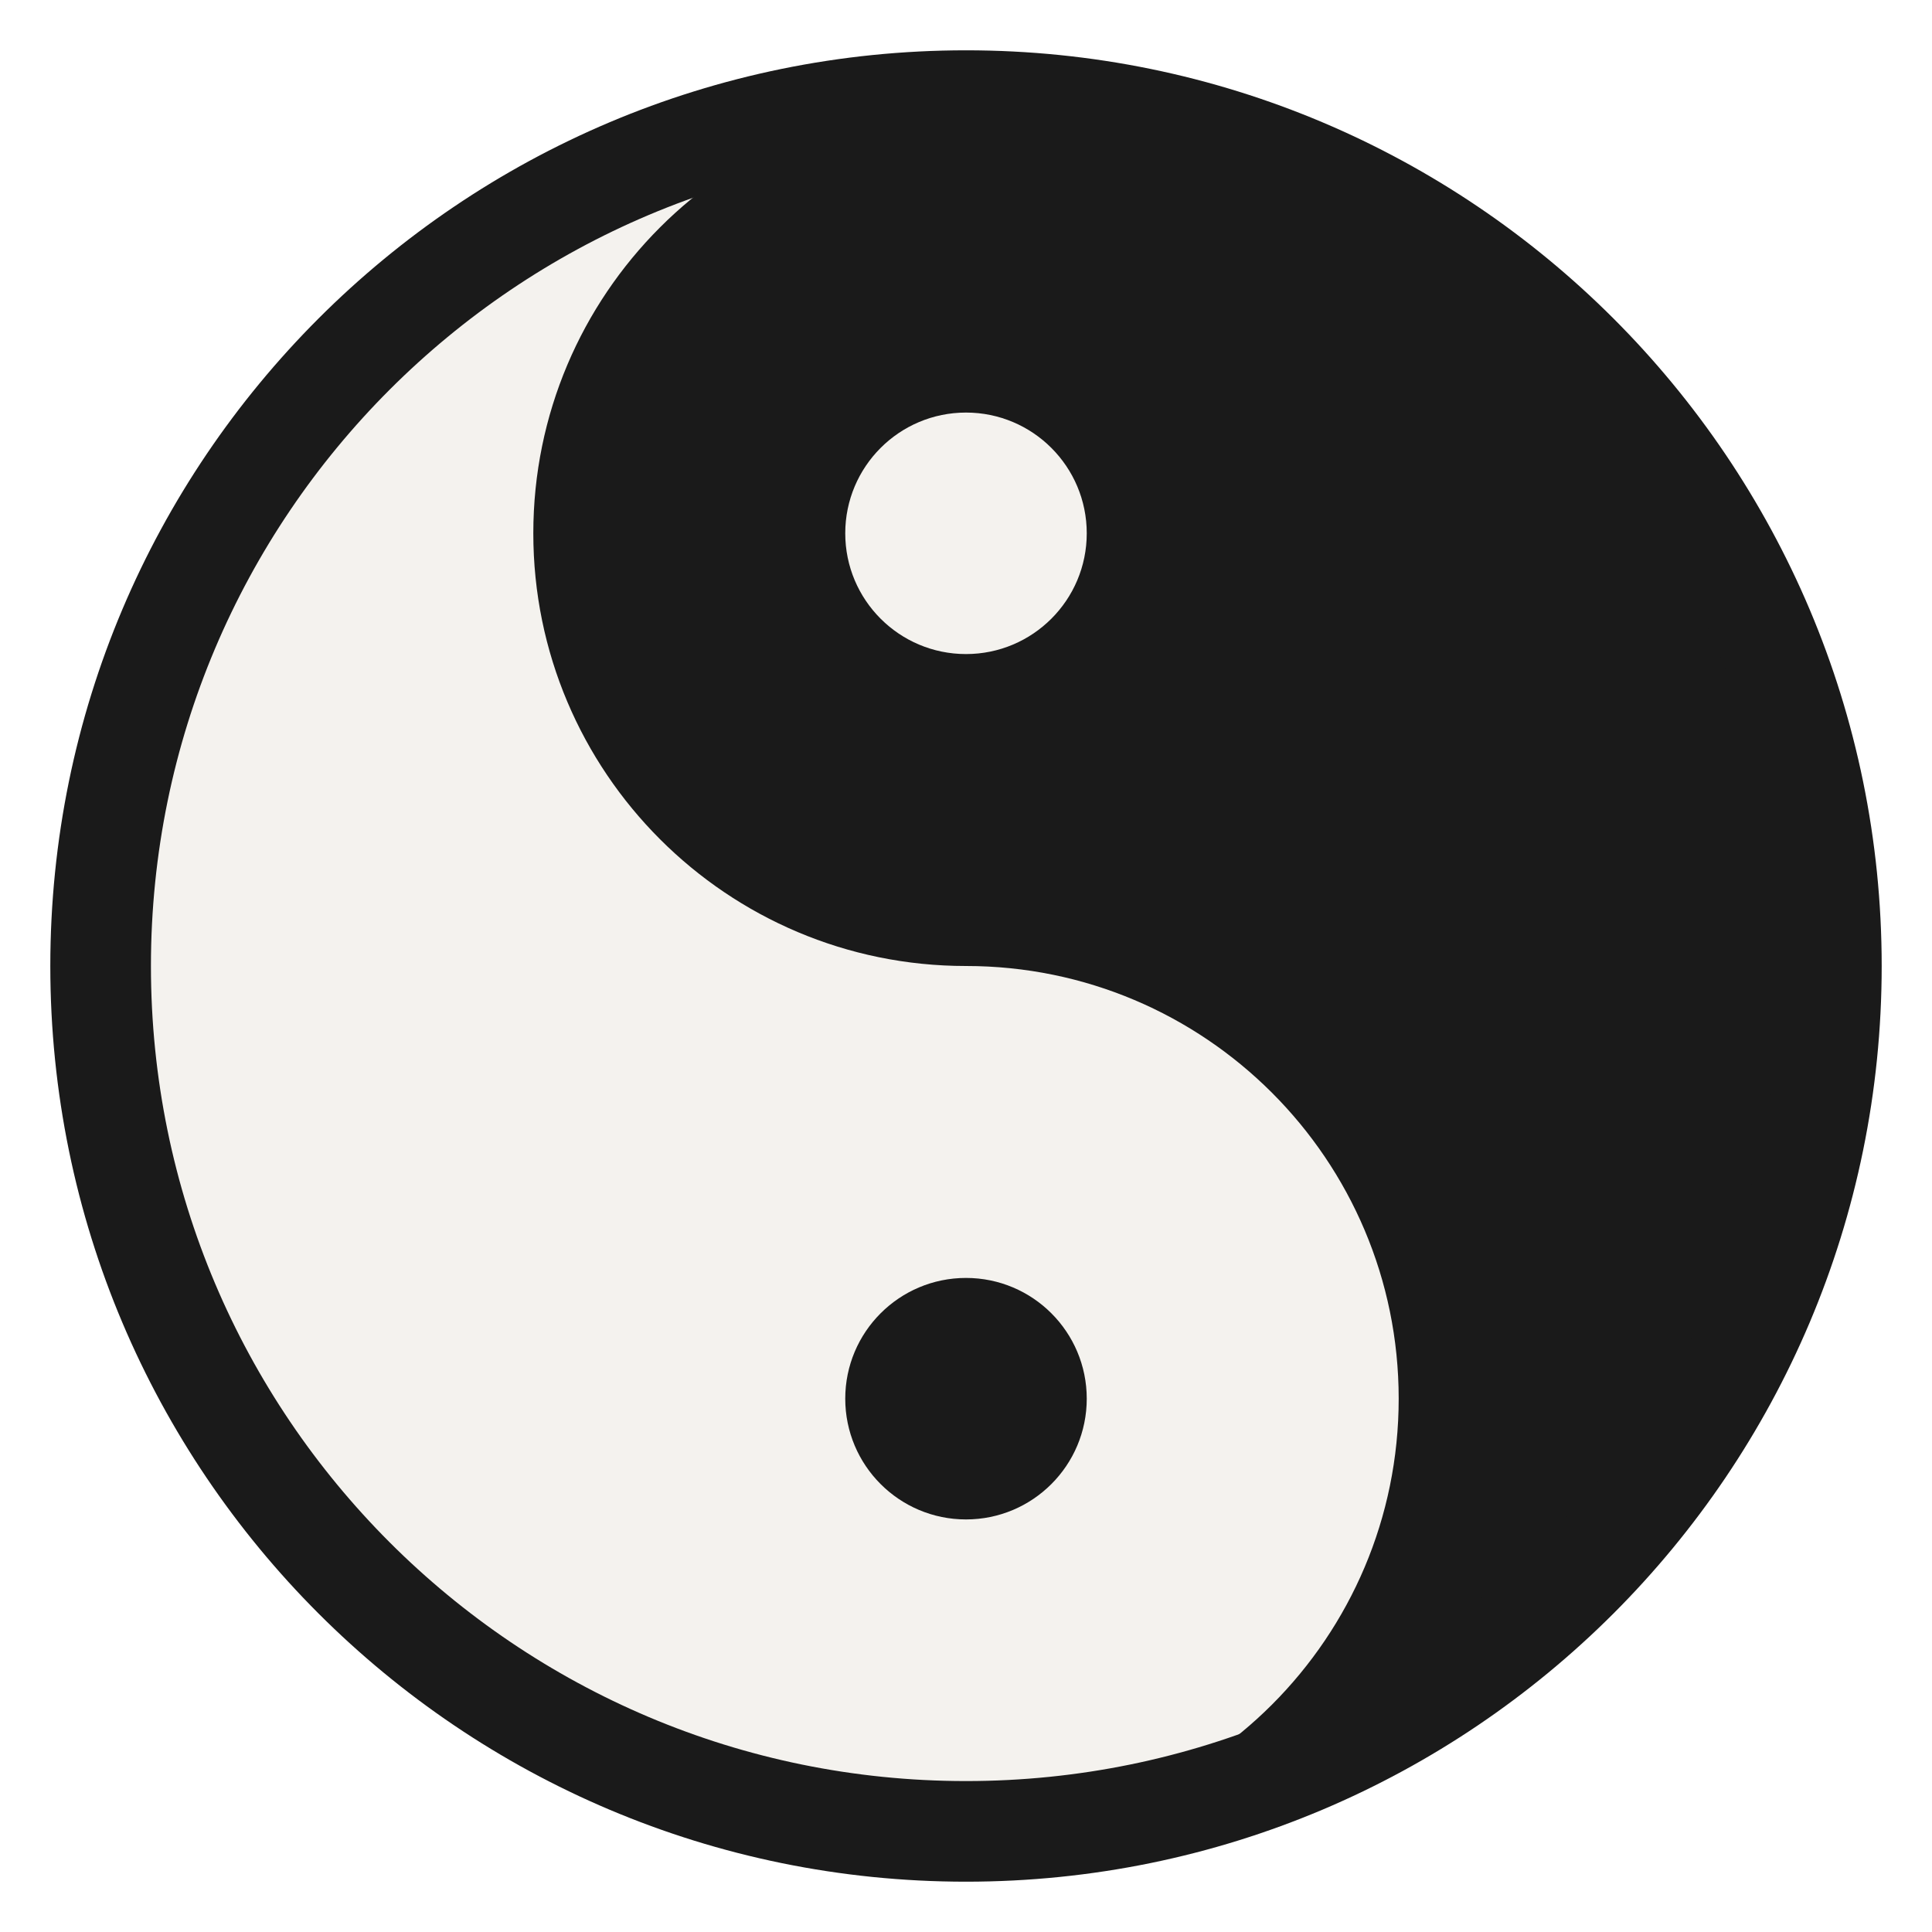
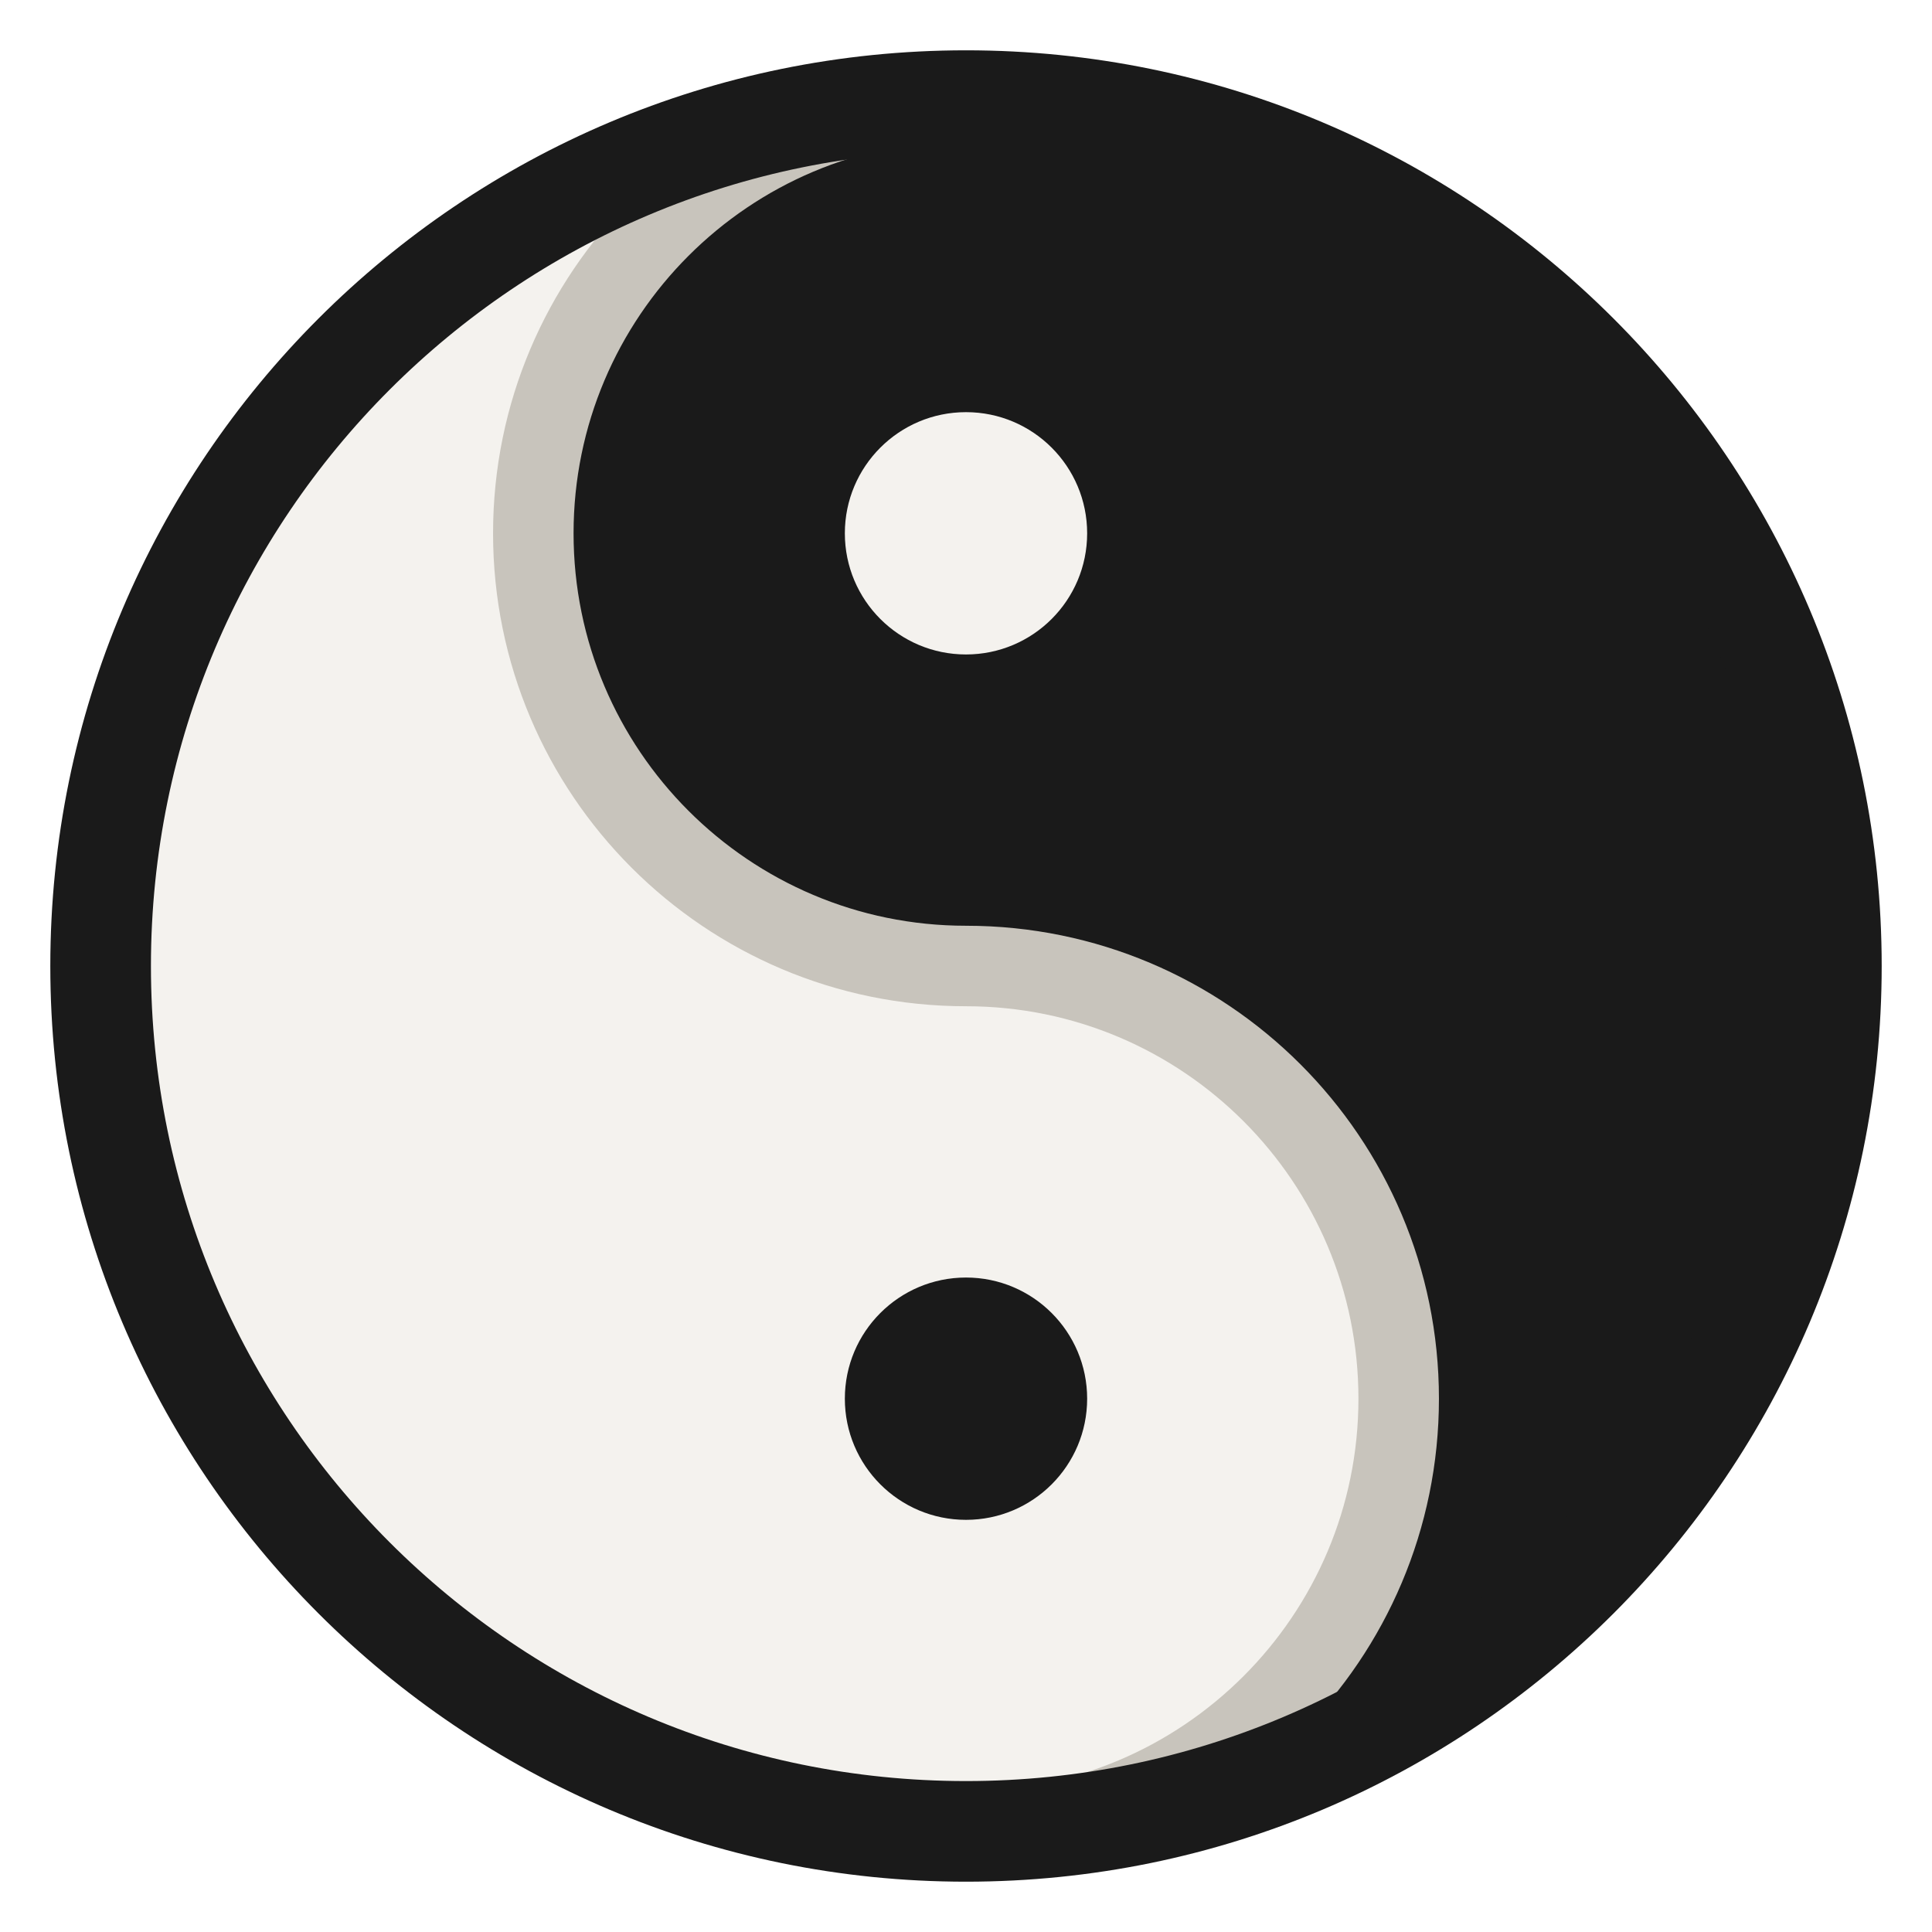
<svg xmlns="http://www.w3.org/2000/svg" viewBox="0 0 24 24">
  <style>
    .a { fill: #1a1a1a }
    .b { fill: #f4f2ee }
+     .s { fill: none; stroke: #c8c4bc; stroke-width: 1 }
    .e { fill: none; stroke: #1a1a1a; stroke-width: 1.25 }
    @media (prefers-color-scheme: dark) {
      .a { fill: #faf8f5 }
      .b { fill: #211f1d }
+       .s { stroke: #4a4744 }
      .e { stroke: #faf8f5 }
    }
  </style>
  <circle class="b" cx="12" cy="12" r="10.75" />
  <path class="a" d="M12 1.25A10.75 10.75 0 0 1 12 22.75A5.375 5.375 0 0 0 12 12A5.375 5.375 0 0 1 12 1.25Z" />
-   <circle class="b" cx="12" cy="6.625" r="1.5" />
-   <circle class="a" cx="12" cy="17.375" r="1.5" />
+   <path class="s" d="M12 1.25A5.375 5.375 0 0 0 12 12A5.375 5.375 0 0 1 12 22.75" />
+   <circle class="b" cx="12" cy="6.625" r="1.505" />
+   <circle class="a" cx="12" cy="17.375" r="1.505" />
  <circle class="e" cx="12" cy="12" r="10.75" />
</svg>
